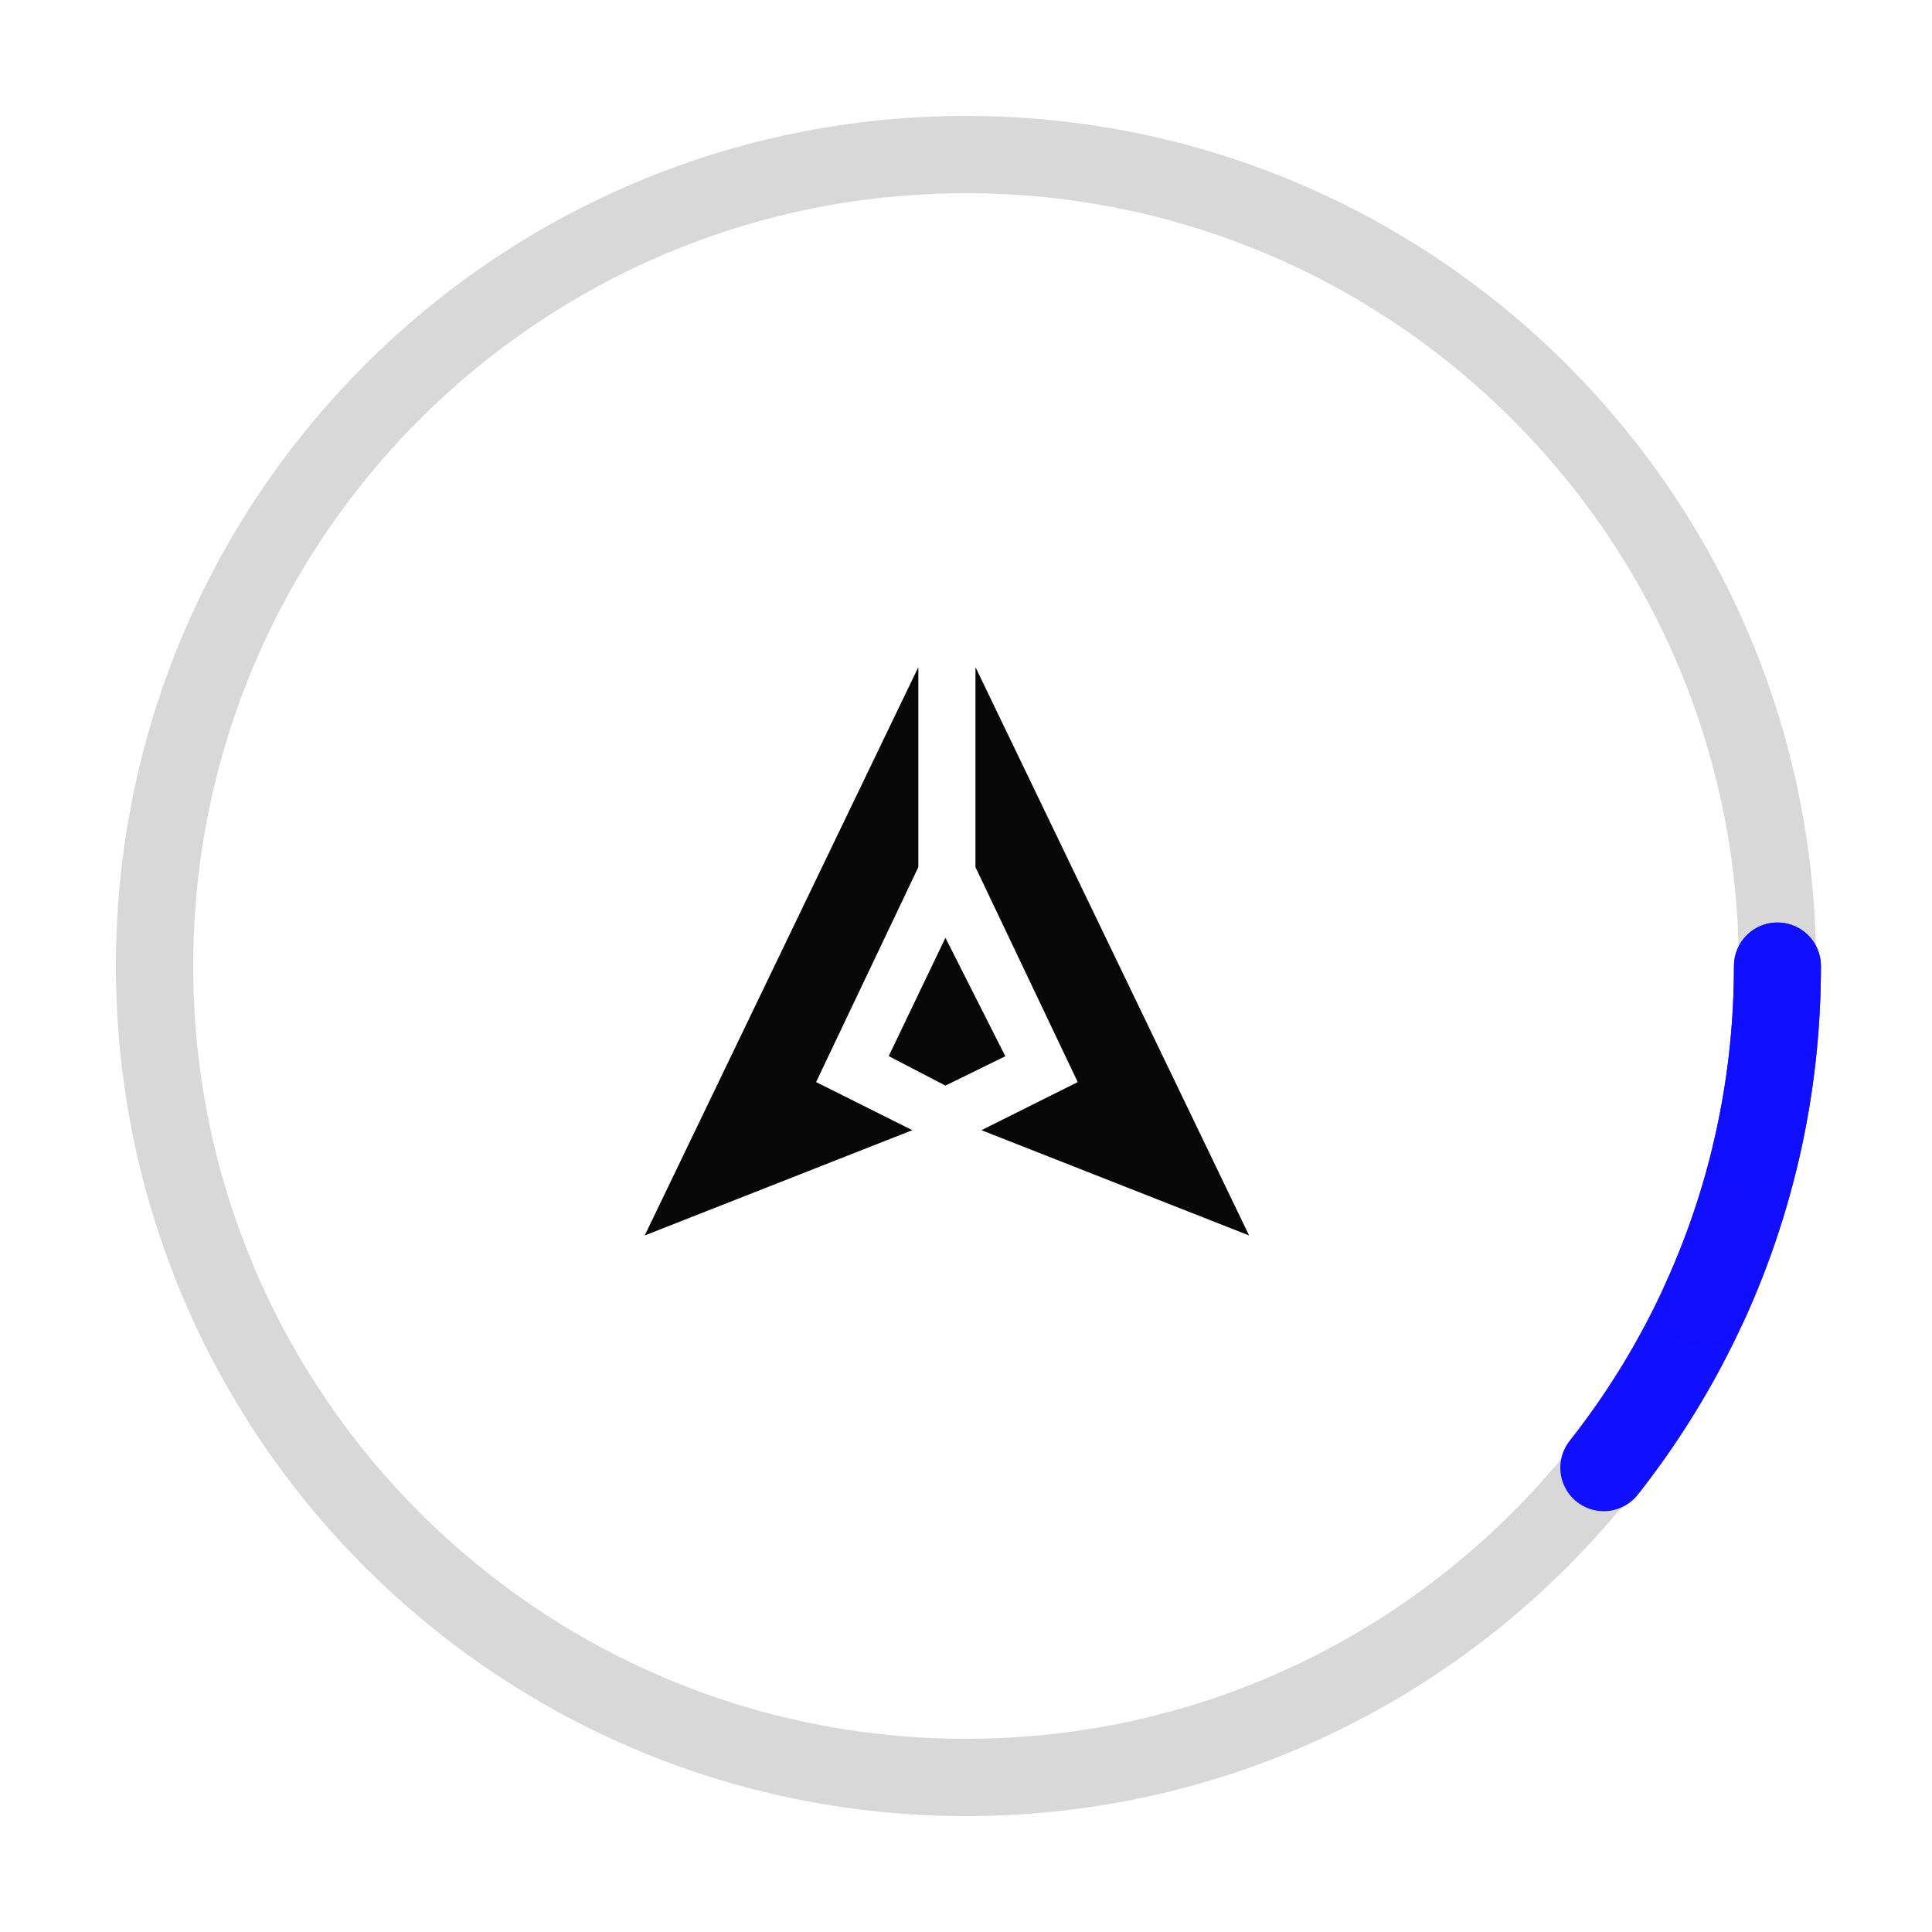
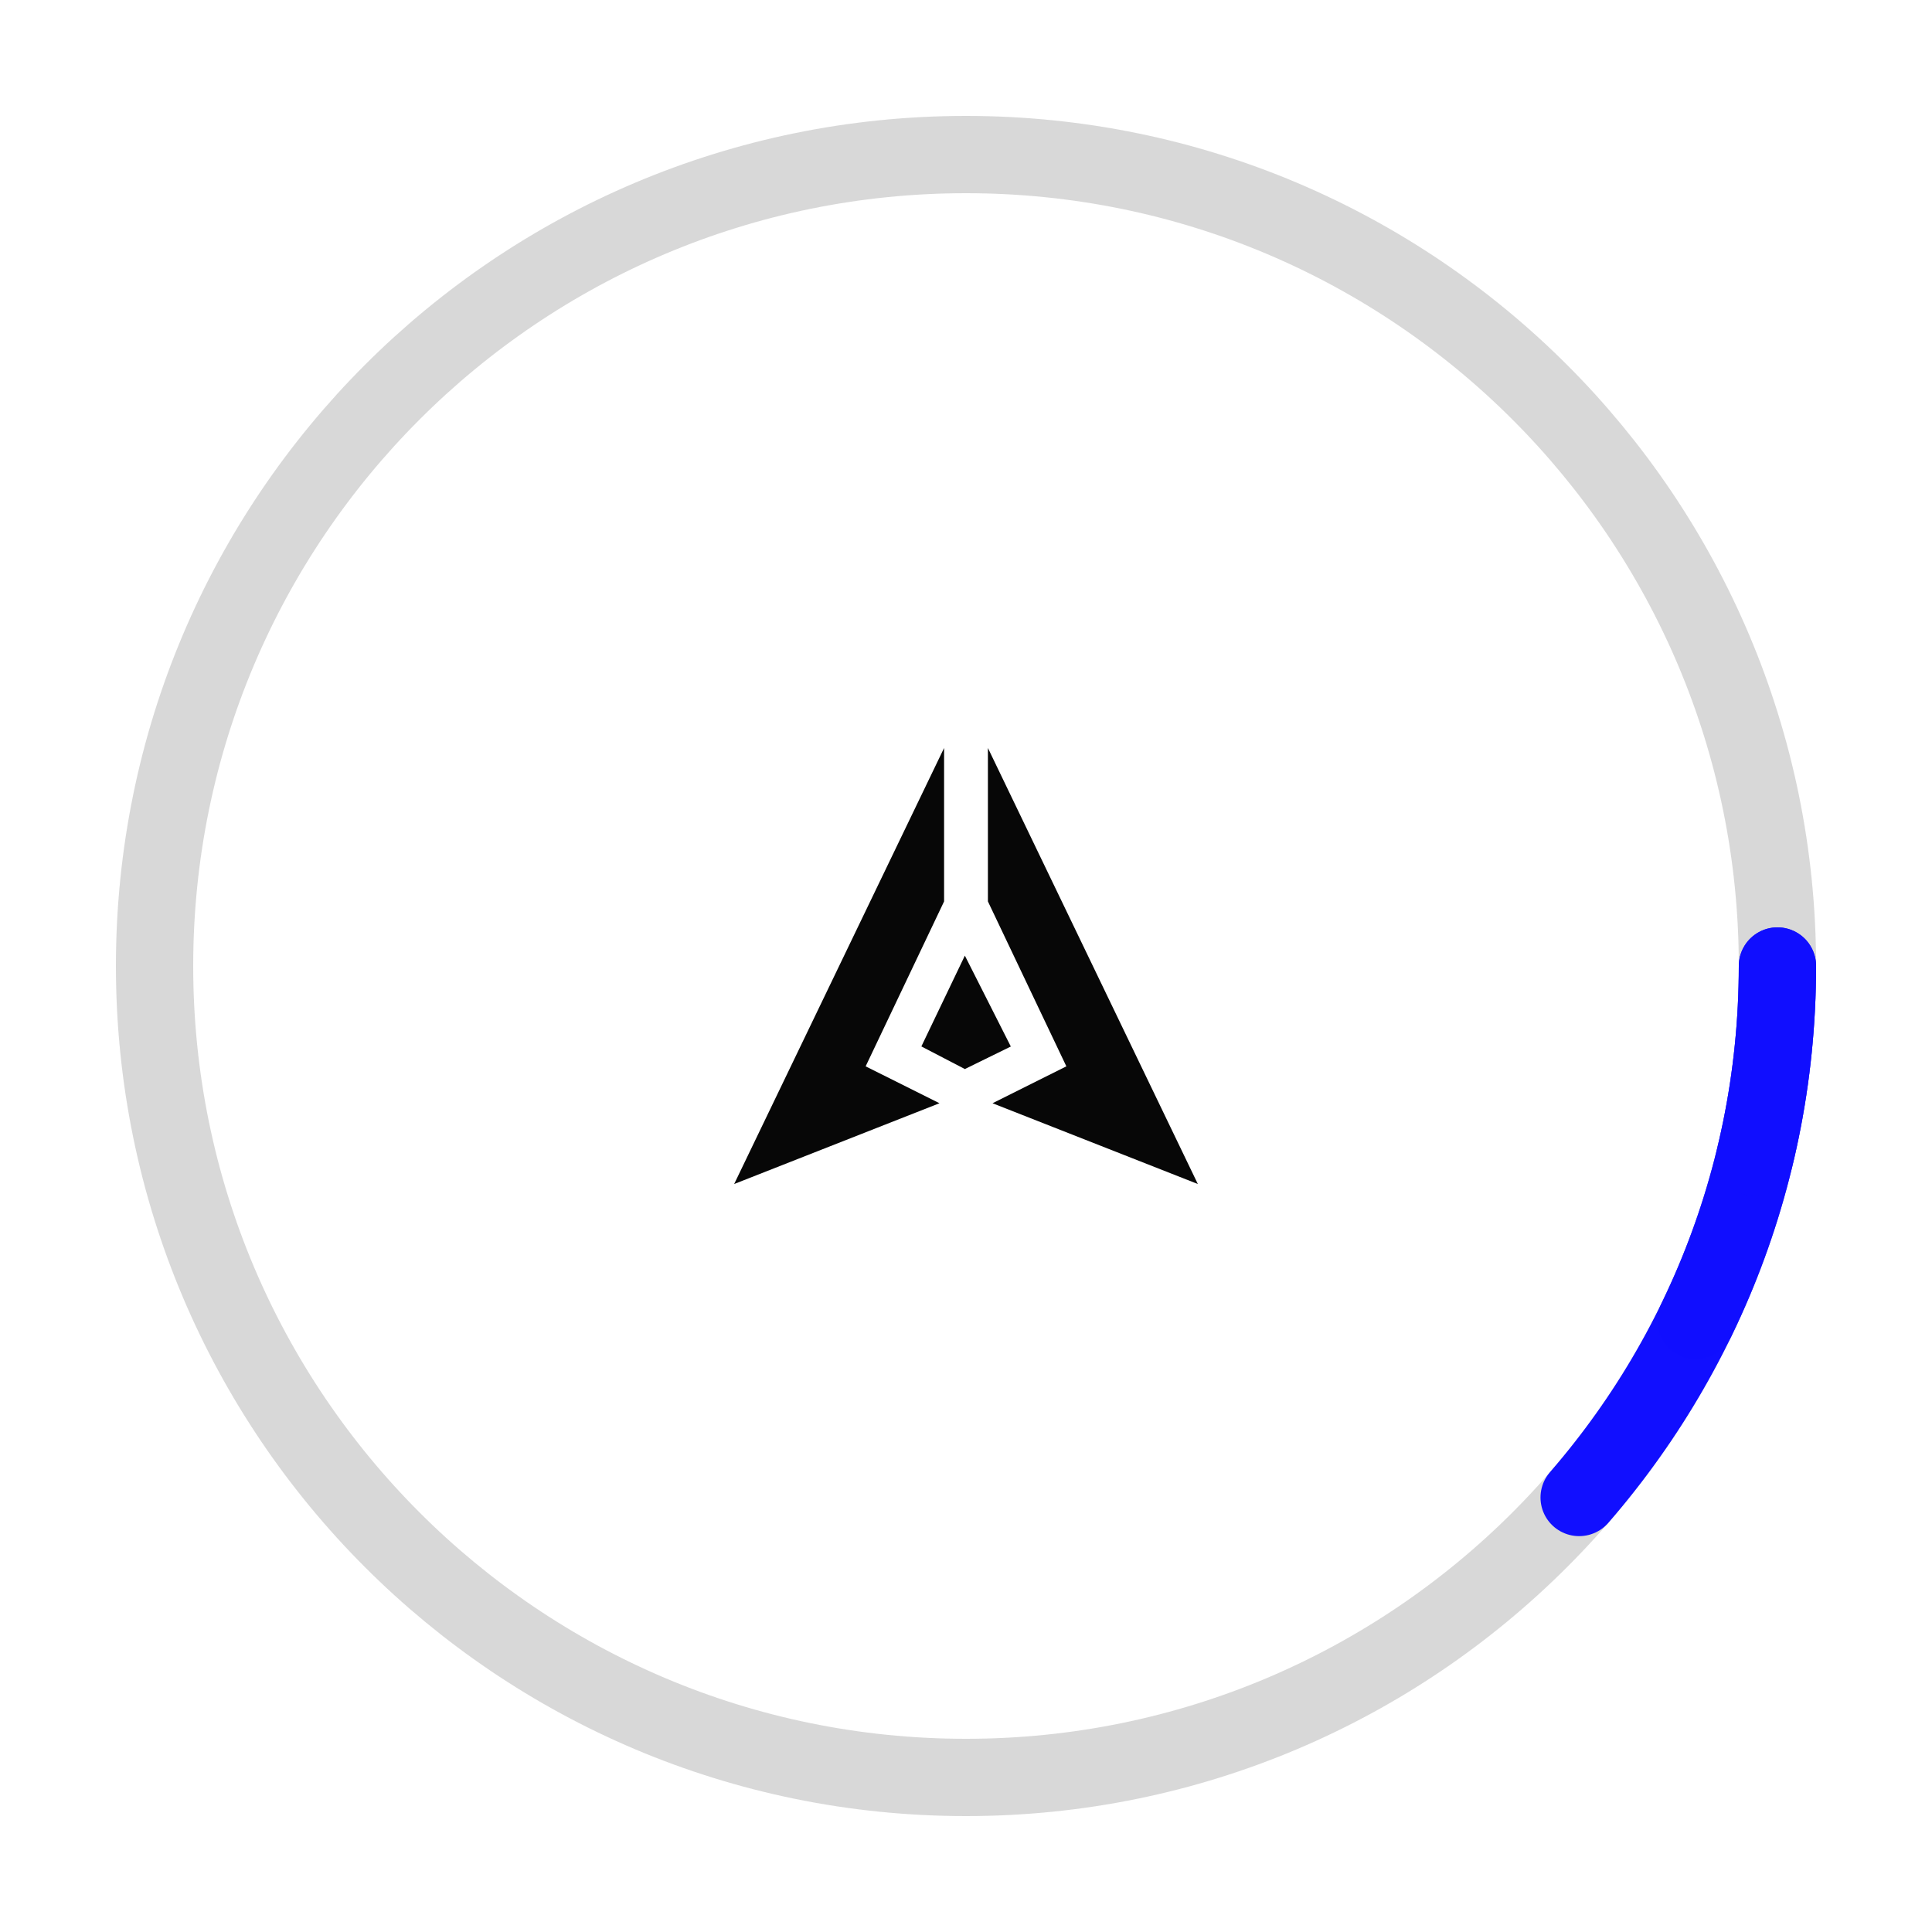
<svg xmlns="http://www.w3.org/2000/svg" class="gl-consensus-spinner" viewBox="0 0 100 100" role="img" aria-label="Loading">
  <style>
    svg {
      color: #070707;
    }

    .gl-track {
      fill: none;
      stroke: currentColor;
      stroke-opacity: 0.16;
      stroke-width: 4;
    }

    .gl-orbit {
      fill: none;
      stroke: #110fff;
      stroke-linecap: round;
-       stroke-width: 4.5;
+       stroke-width: 4;
      transform-origin: 50px 50px;
    }

    .gl-orbit--one {
-       stroke-dasharray: 28 236;
+       stroke-dasharray: 30 234;
      animation: gl-orbit 1.5s linear infinite;
    }

    .gl-orbit--two {
-       stroke-dasharray: 18 246;
-       stroke-opacity: 0.72;
+       stroke-dasharray: 19 245;
+       stroke-opacity: 0.7;
      animation: gl-orbit 1.5s linear -0.5s infinite;
    }

    .gl-orbit--three {
      stroke-dasharray: 10 254;
-       stroke-opacity: 0.46;
+       stroke-opacity: 0.45;
      animation: gl-orbit 1.5s linear -1s infinite;
    }

    .gl-symbol {
      fill: currentColor;
      transform-origin: 50px 50px;
      animation: gl-core 1.5s ease-in-out infinite;
    }

    @keyframes gl-orbit {
-       0% {
+       from {
        transform: rotate(-90deg);
        stroke-dashoffset: 0;
      }

-       50% {
-         stroke-dashoffset: -42;
-       }
- 
-       100% {
+       to {
        transform: rotate(270deg);
        stroke-dashoffset: -84;
      }
    }

    @keyframes gl-core {
      0%,
      100% {
-         opacity: 0.86;
-         transform: scale(0.96);
+         opacity: 0.9;
+         transform: scale(0.92);
      }

      50% {
        opacity: 1;
-         transform: scale(1);
+         transform: scale(0.96);
      }
    }

    @media (prefers-reduced-motion: reduce) {
      .gl-orbit,
      .gl-symbol {
        animation: none;
      }
    }
  </style>
  <circle class="gl-track" cx="50" cy="50" r="42" />
  <circle class="gl-orbit gl-orbit--one" cx="50" cy="50" r="42" />
  <circle class="gl-orbit gl-orbit--two" cx="50" cy="50" r="42" />
  <circle class="gl-orbit gl-orbit--three" cx="50" cy="50" r="42" />
-   <g class="gl-symbol" transform="translate(33.37 34.53) scale(.32)">
+   <svg class="gl-symbol" x="38" y="38" width="24" height="24" viewBox="0 0 97.76 91.93" aria-hidden="true">
    <polygon points="44.26 32.35 27.72 67.12 43.29 74.9 0 91.93 44.26 0 44.26 32.35" />
    <polygon points="53.5 32.35 70.04 67.12 54.47 74.9 97.76 91.93 53.5 0 53.5 32.35" />
    <polygon points="48.64 43.78 58.33 62.94 48.64 67.69 39.47 62.92 48.64 43.78" />
-   </g>
+   </svg>
</svg>
